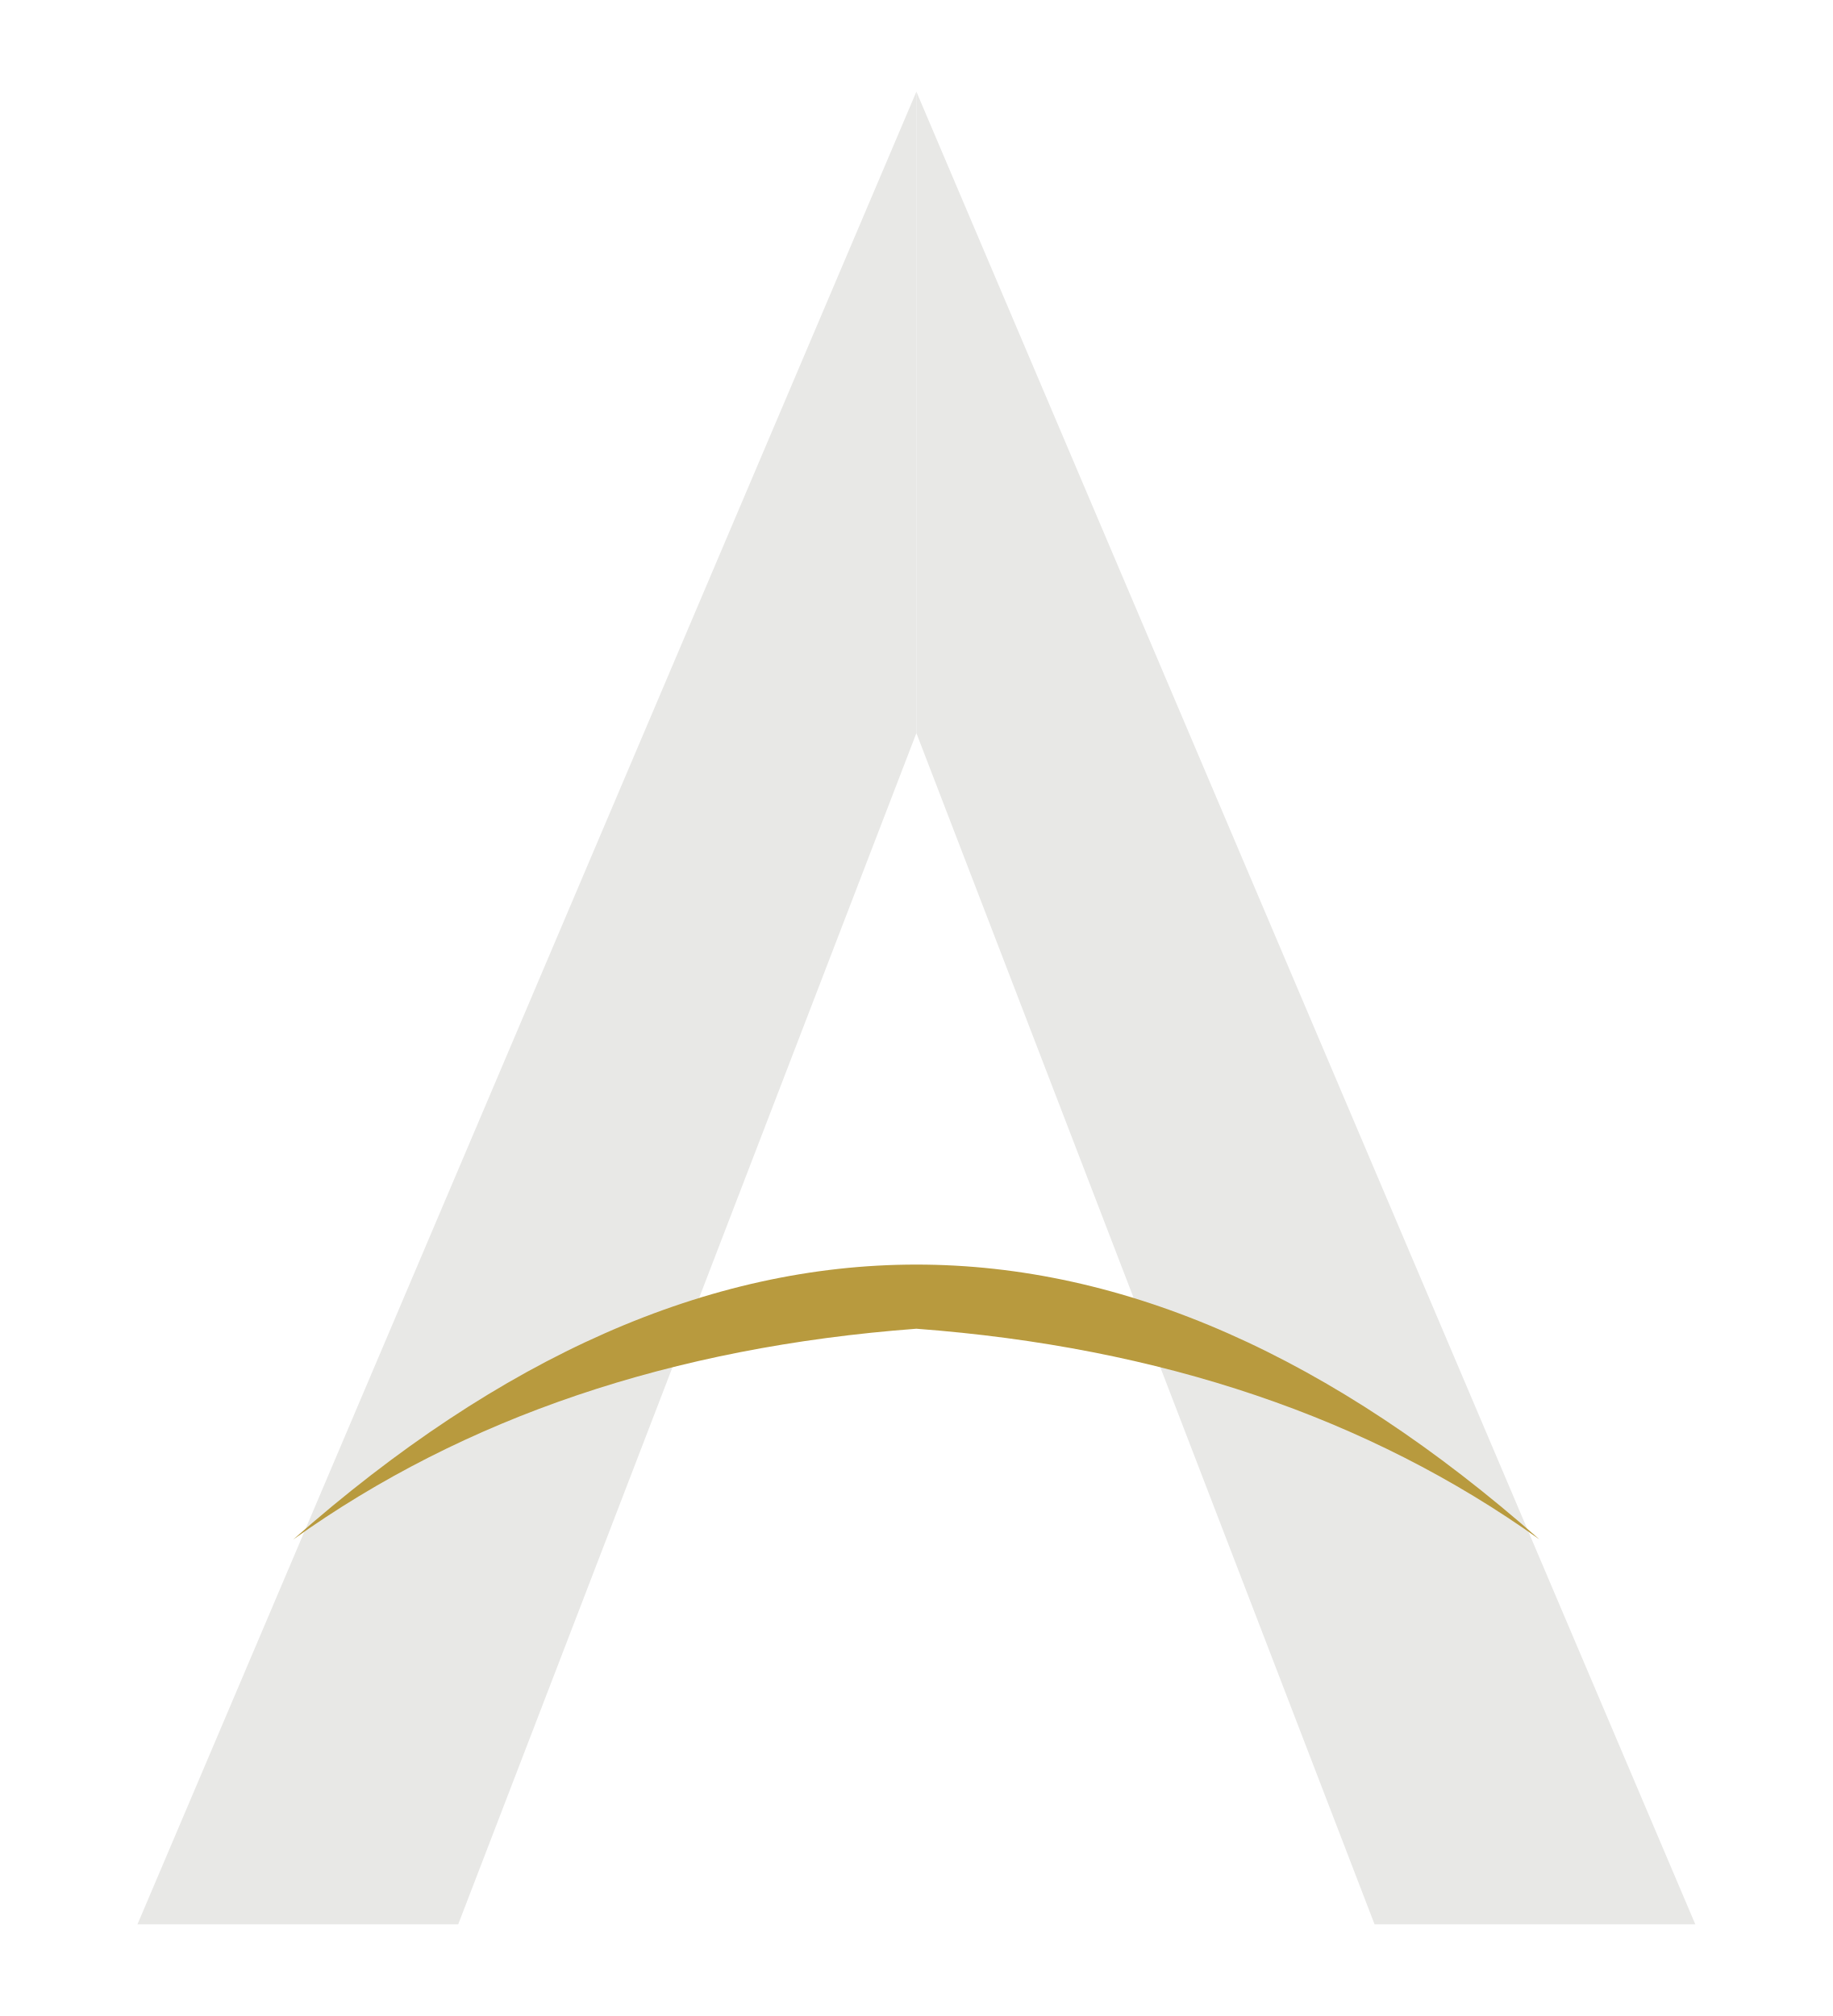
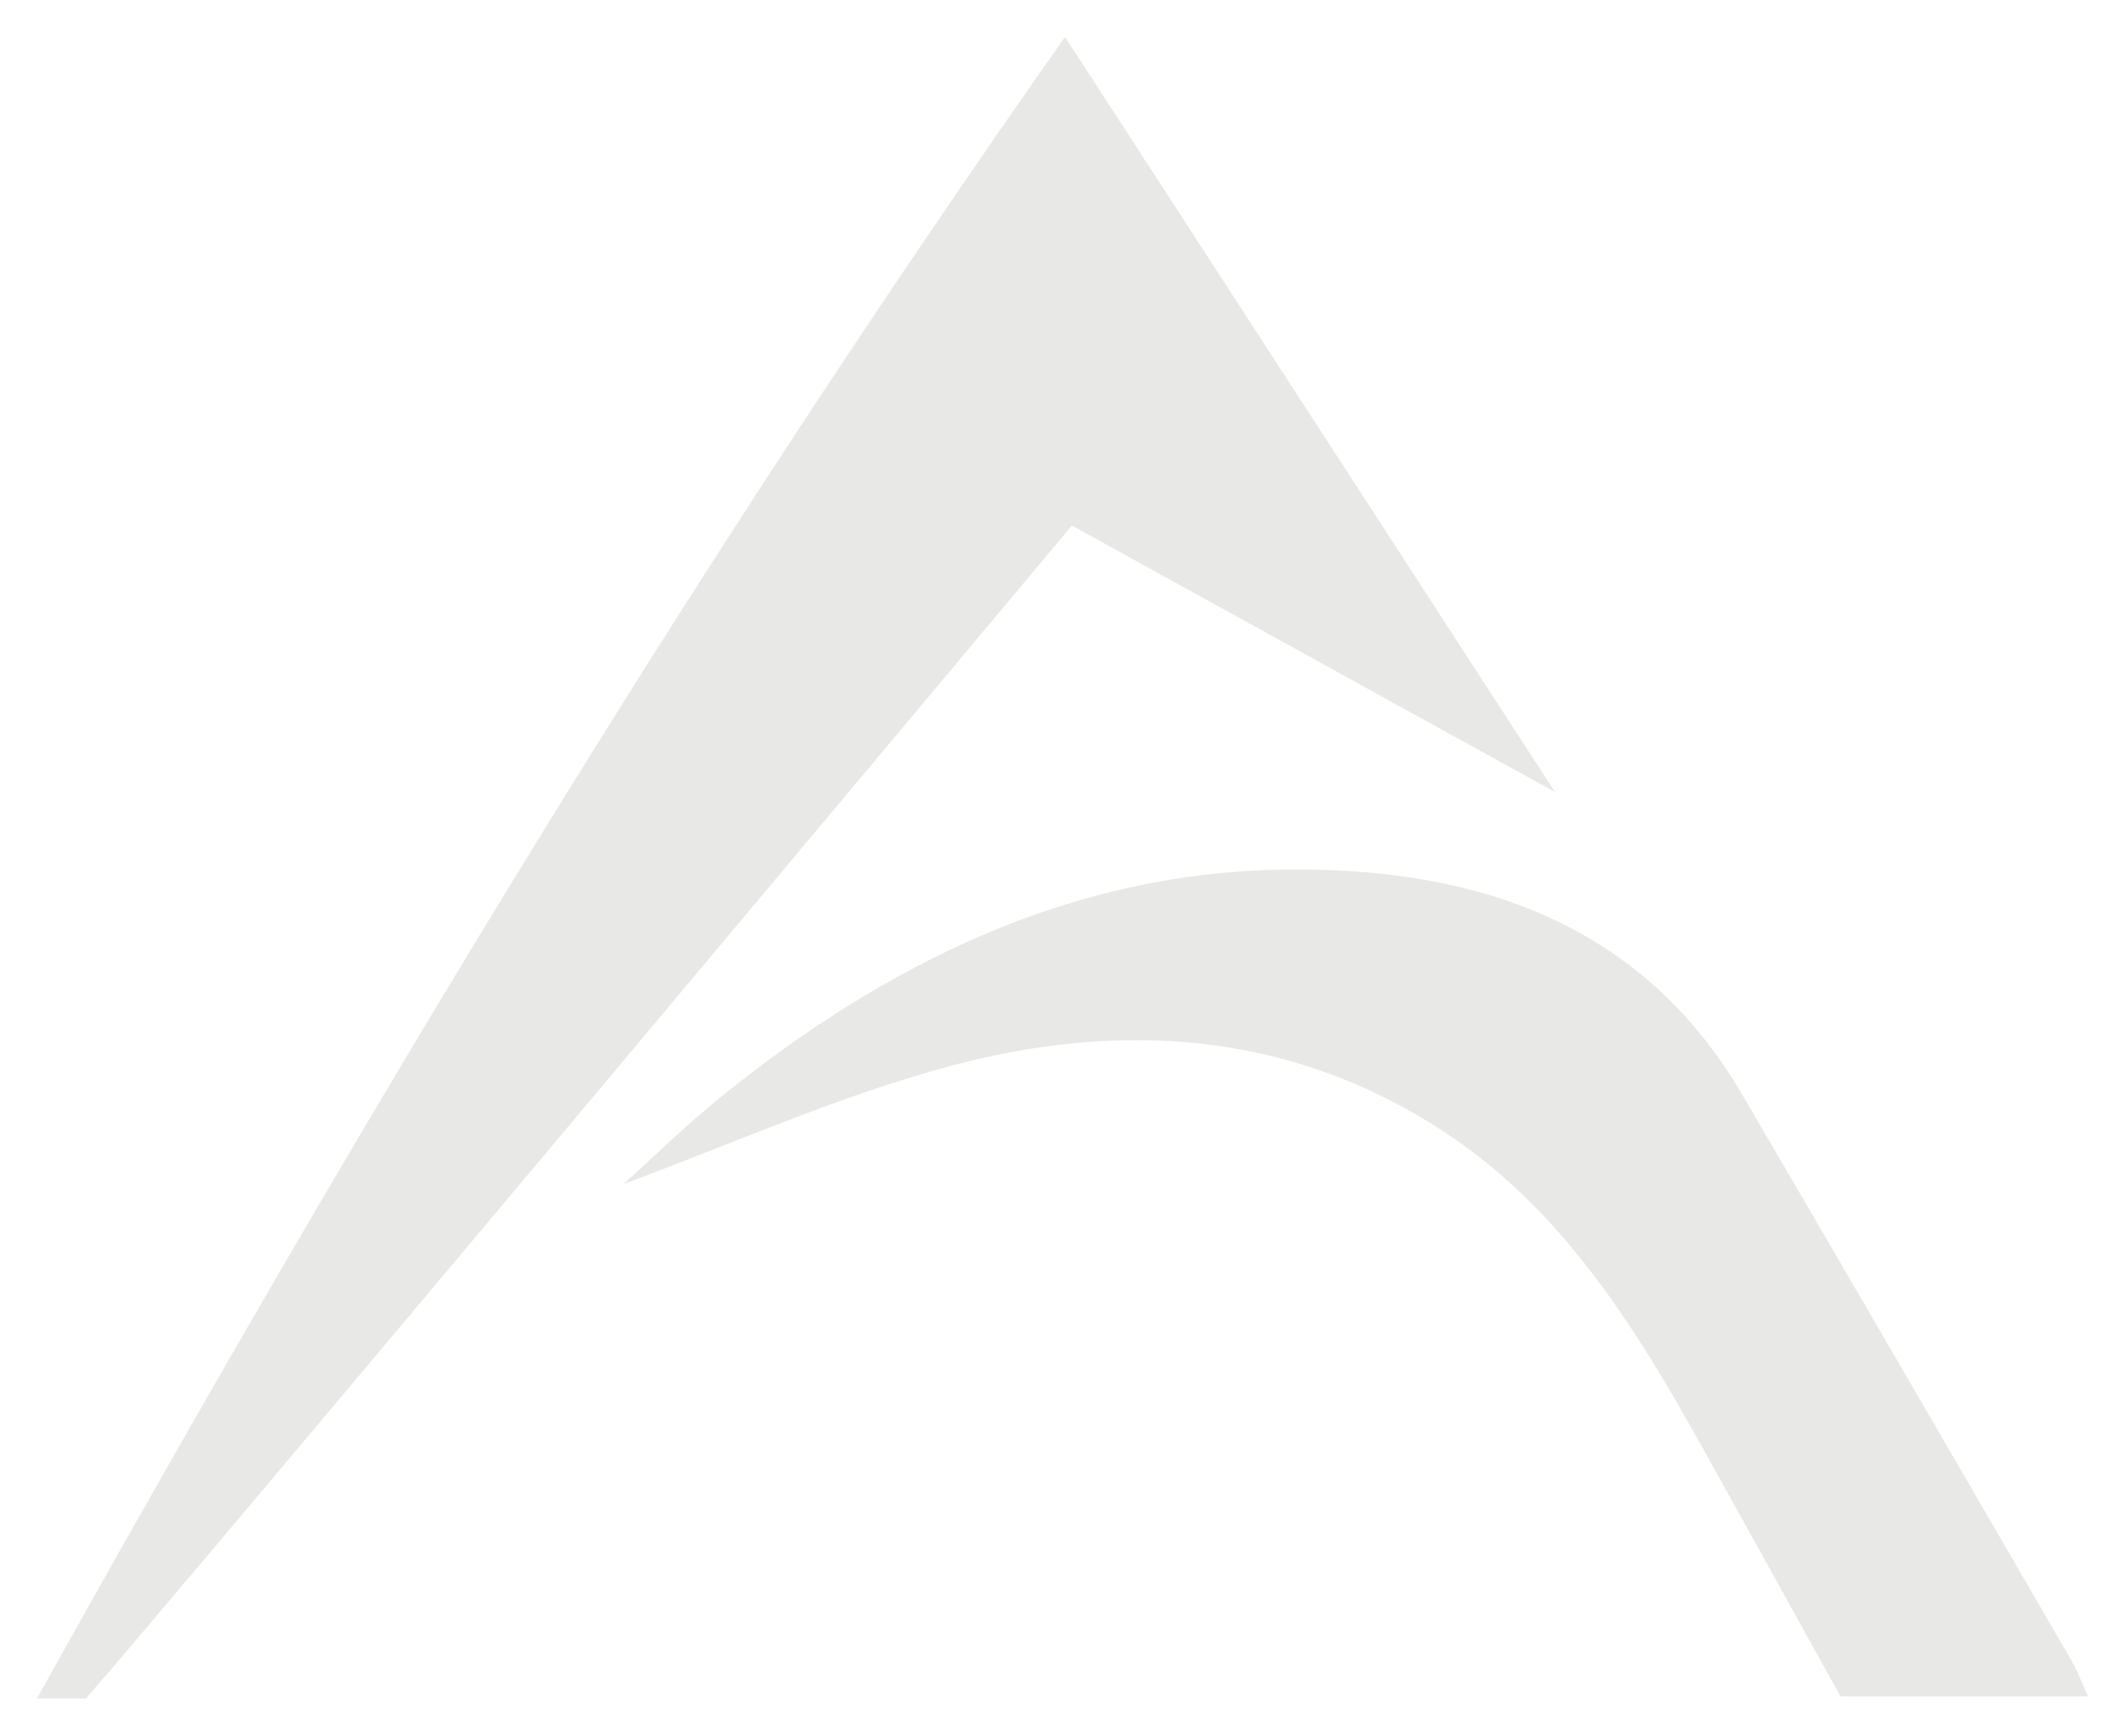
- <svg xmlns="http://www.w3.org/2000/svg" viewBox="0 0 200 220" fill="none">
-   <path d="M100 10 L15 210 L50 210 L100 80 Z" fill="#E8E8E6" />
-   <path d="M100 10 L185 210 L150 210 L100 80 Z" fill="#E8E8E6" />
-   <path d="M32 168 Q100 108 168 168 Q140 148 100 145 Q60 148 32 168 Z" fill="#B89A3E" />
+ <svg xmlns="http://www.w3.org/2000/svg" viewBox="0 0 230.19 187.95">
+   <path d="M4.000 183.952 C37.945 123.081 74.187 62.471 115.371 4.000 C133.571 32.045 151.111 59.075 168.442 85.781 C151.017 76.170 133.710 66.623 116.112 56.917 C116.112 56.917 20.033 171.700 9.317 183.952 L4.000 183.952 Z" fill="#E8E8E6" />
+   <path d="M226.193 183.736 L199.373 183.736 C194.407 174.782 189.439 165.783 184.430 156.807 C177.133 143.731 169.288 131.013 156.421 122.576 C139.819 111.689 121.492 110.493 102.963 115.449 C90.731 118.721 79.039 124.010 67.549 128.233 C70.632 125.464 74.279 121.874 78.244 118.678 C95.936 104.413 115.862 94.579 138.770 94.186 C158.938 93.839 177.497 99.378 188.710 118.527 C200.670 138.952 212.535 159.432 224.423 179.898 C224.966 180.832 225.337 181.865 226.193 183.736 Z" fill="#E8E8E6" />
</svg>
